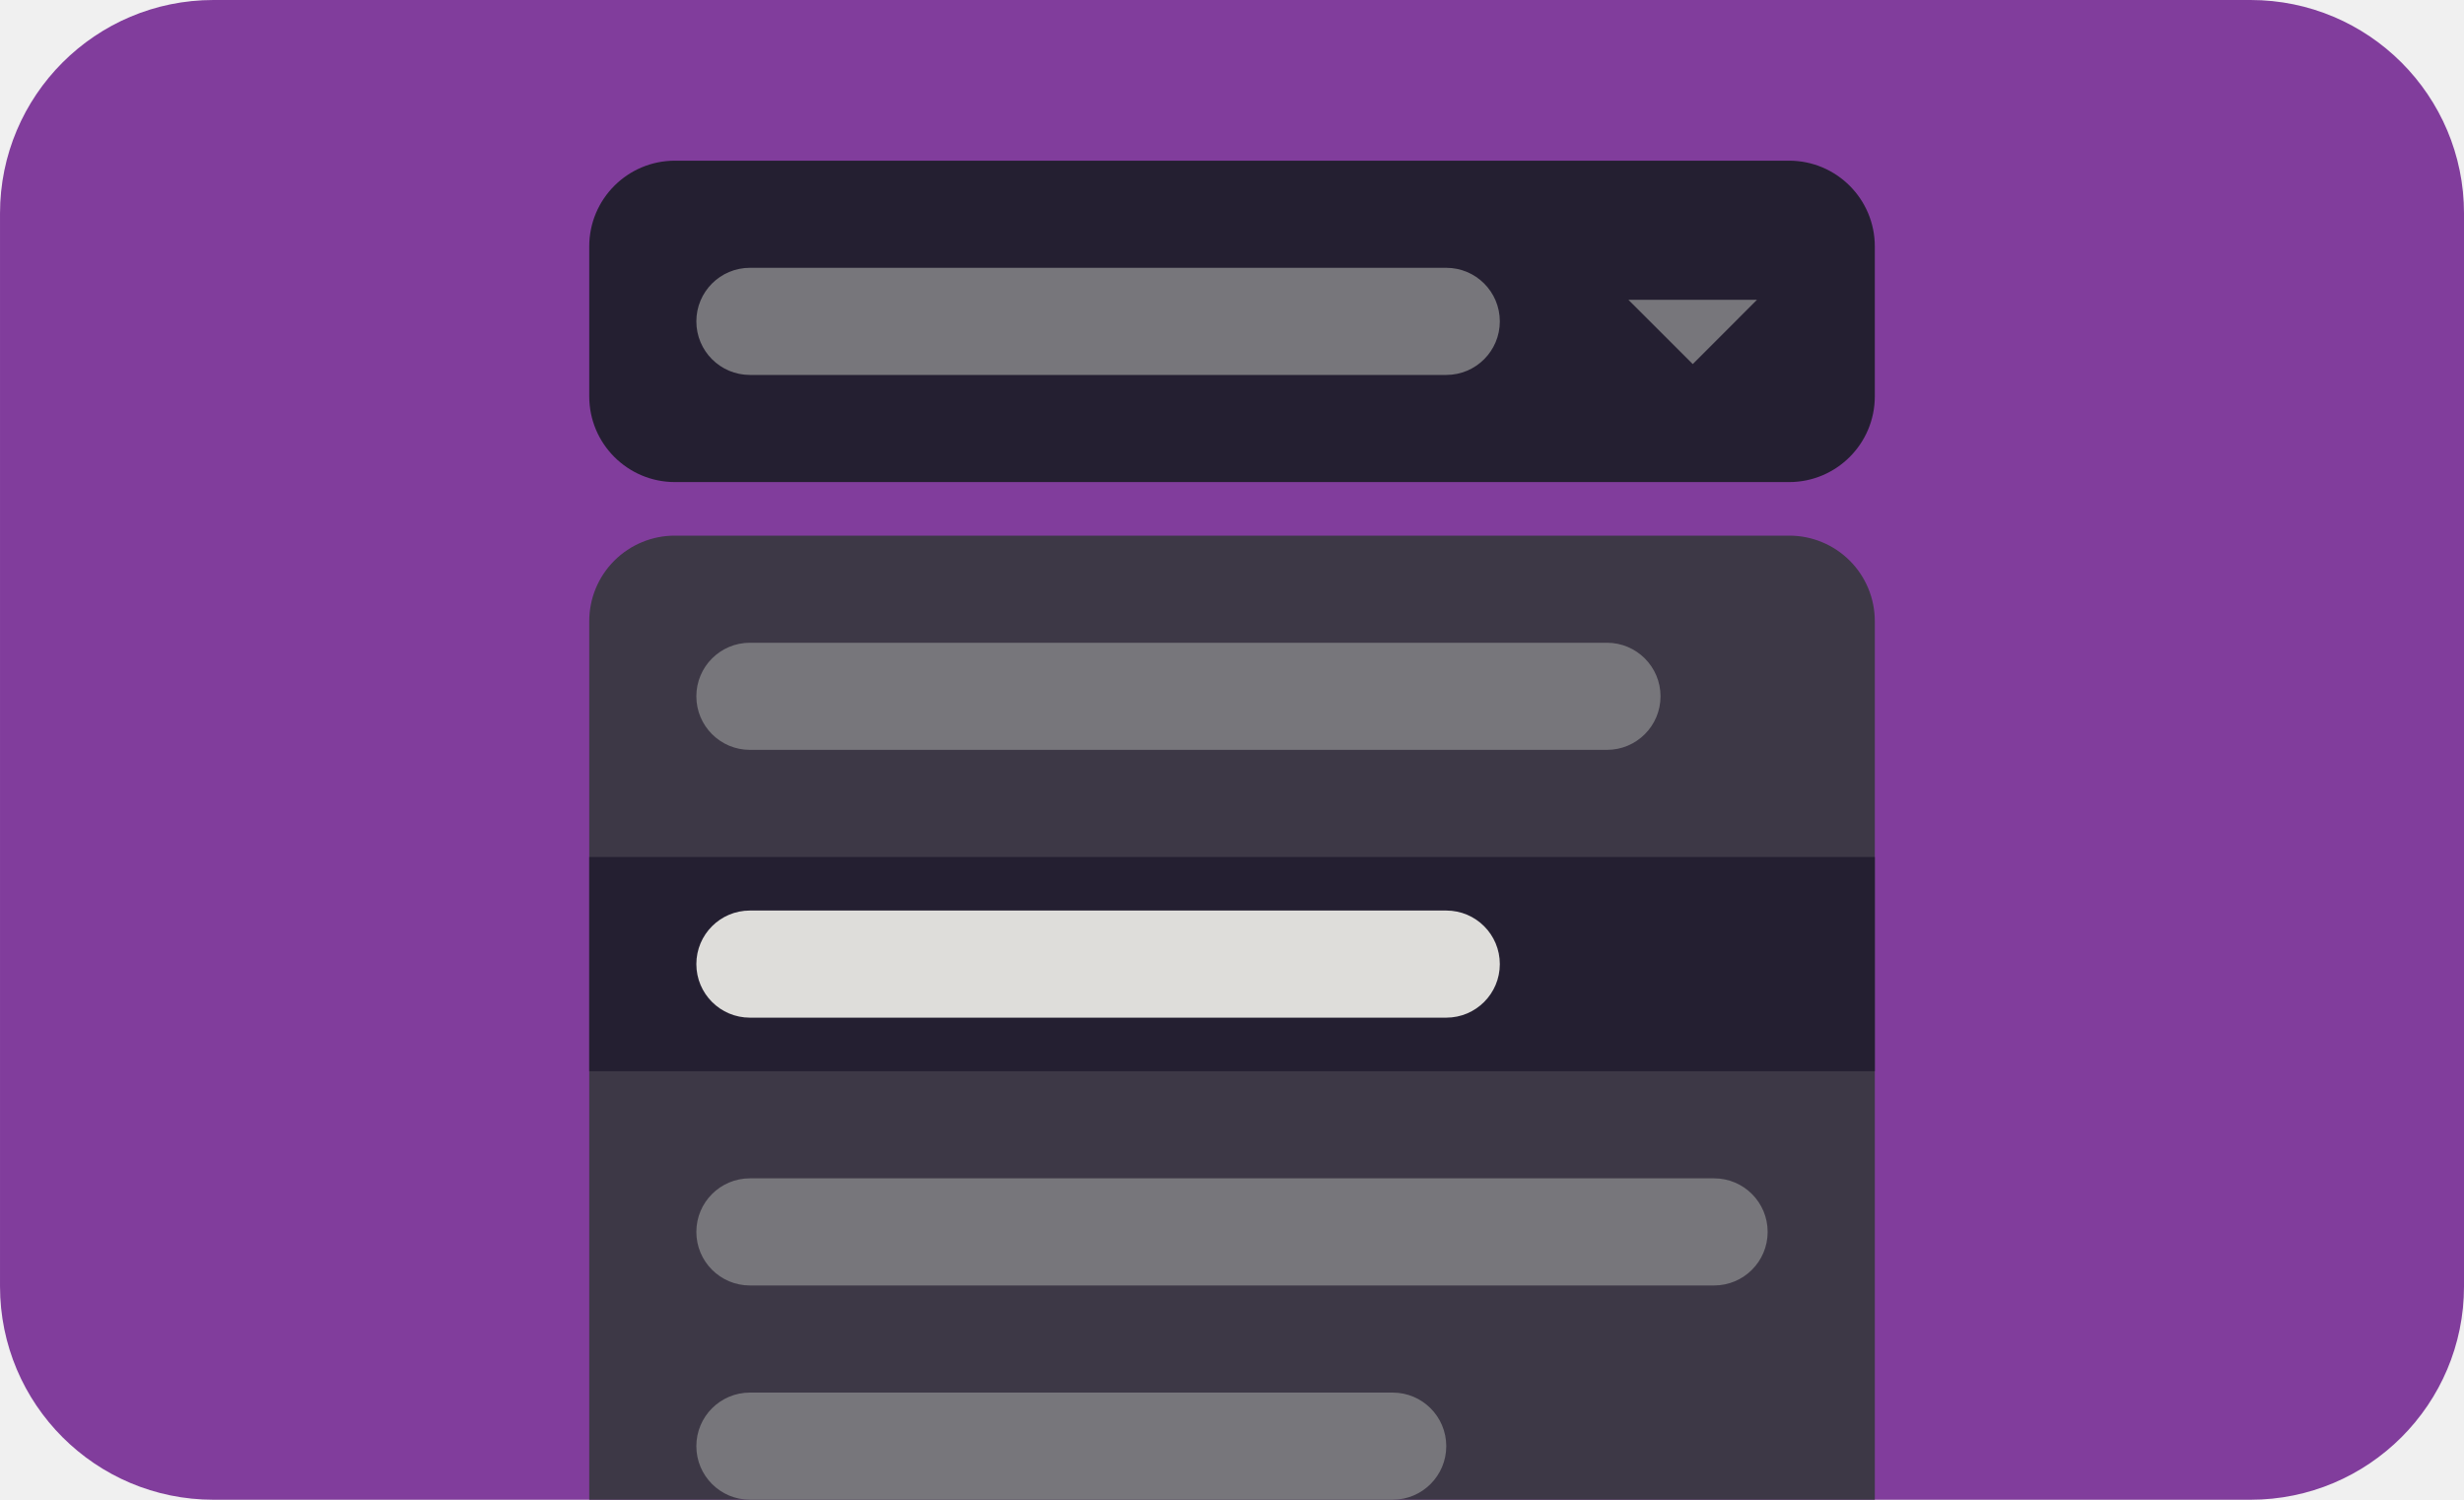
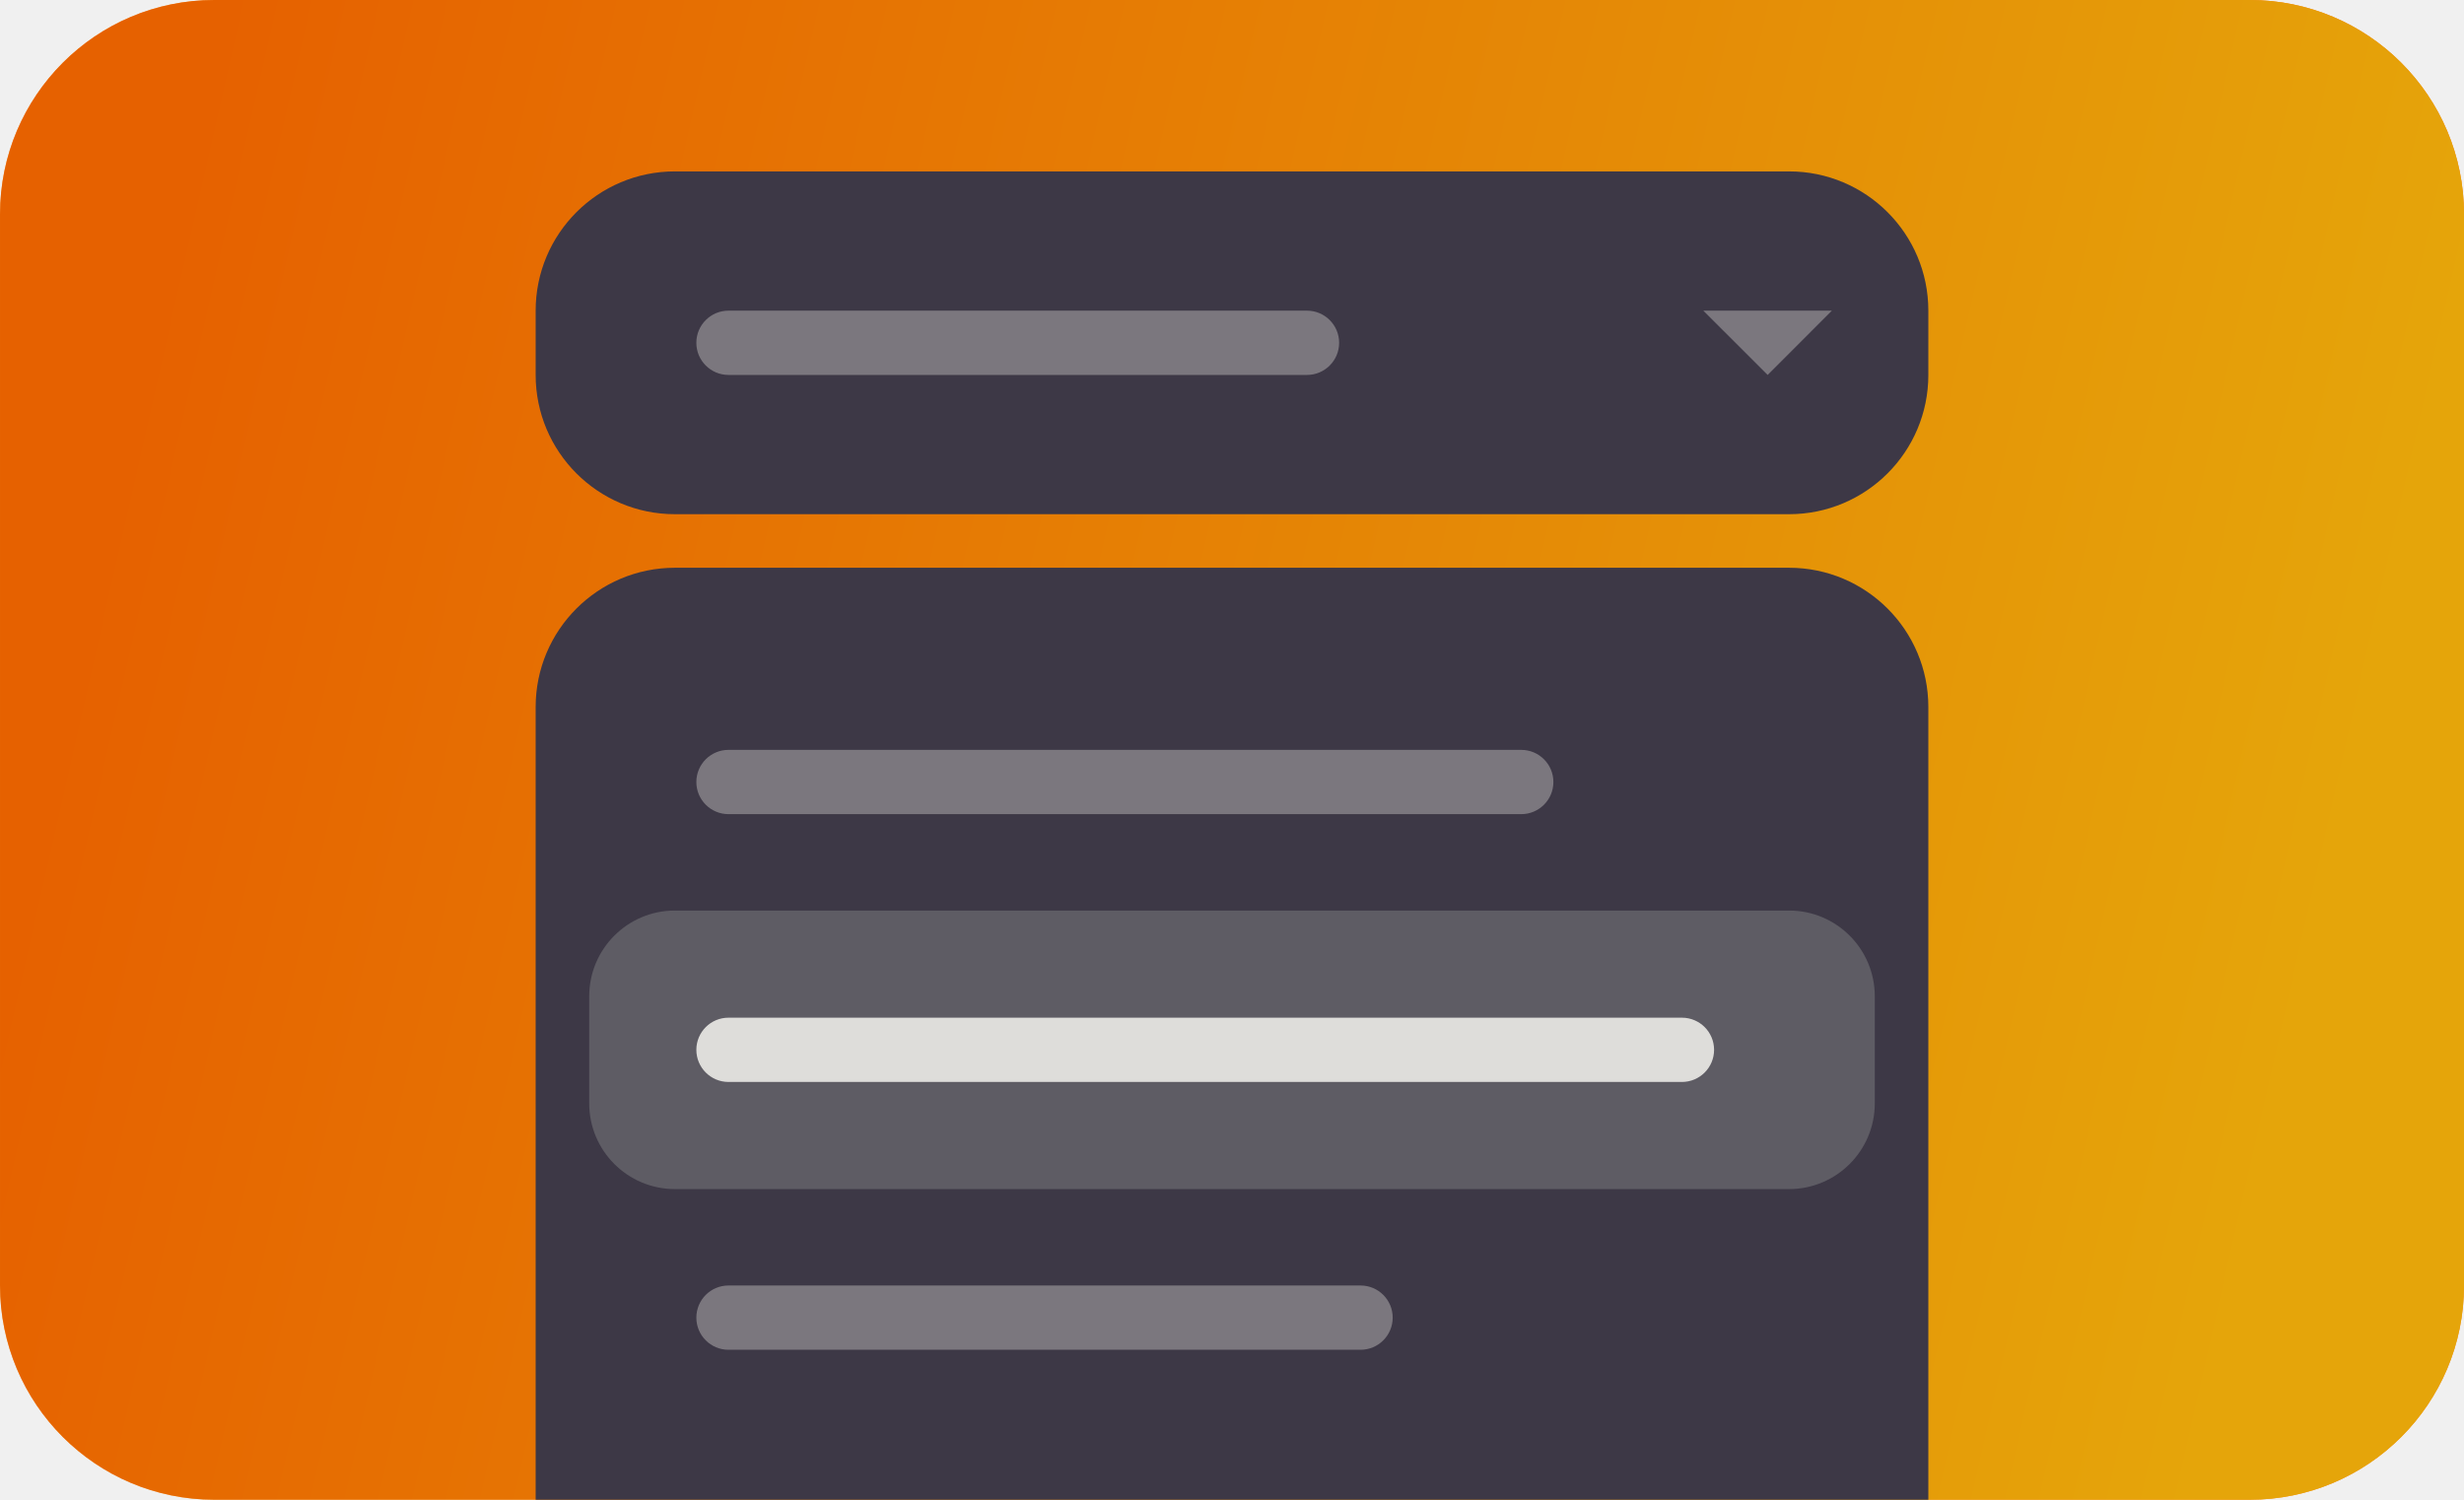
- <svg xmlns="http://www.w3.org/2000/svg" height="140" width="230" version="1.1" id="svg910">
-   <defs id="defs914" />
-   <rect style="font-variation-settings:normal;opacity:1;vector-effect:none;fill:#813d9c;fill-opacity:0.997;stroke:none;stroke-width:18;stroke-linecap:round;stroke-linejoin:miter;stroke-miterlimit:4;stroke-dasharray:none;stroke-dashoffset:26.4;stroke-opacity:1;-inkscape-stroke:none;stop-color:#000000;stop-opacity:1" width="230" height="140" x="0.001" ry="19.926" rx="19.926" id="rect894" y="0" />
-   <g transform="translate(-4020 -810) scale(3.77953)" id="g908">
-     <path style="fill:#3d3846;stroke:none;stroke-width:4.763;stroke-linecap:round;stroke-dashoffset:26.4" d="M1080.294 227.542a2.112 2.112 0 0 0-2.117 2.116v21.696h31.75v-21.696a2.112 2.112 0 0 0-2.117-2.116z" id="path896" />
-     <rect width="31.75" height="7.938" x="1078.177" y="218.281" rx="2.117" ry="2.117" fill="#fff" style="fill:#241f31;fill-opacity:1;stroke:none;stroke-width:0.529;stroke-miterlimit:4;stroke-dasharray:none" id="rect898" />
-     <path fill="#fff" style="fill:#241f31;fill-opacity:1;stroke:none;stroke-width:0.529;stroke-miterlimit:4;stroke-dasharray:none" d="m 1078.177,235.479 h 31.75 v 5.291 h -31.75 z" id="path900" />
-     <path d="m158 961-5.994 6-6.006-6z" style="fill:#77767b;fill-opacity:1;stroke:none" transform="translate(1065.213 -32.544) scale(.26458)" id="path904" />
+ <svg xmlns="http://www.w3.org/2000/svg" xmlns:xlink="http://www.w3.org/1999/xlink" height="140" width="230" version="1.1" id="svg910">
+   <defs id="defs914">
+     <linearGradient xlink:href="#linearGradient8" id="linearGradient9" x1="5" y1="115" x2="260" y2="10" gradientUnits="userSpaceOnUse" />
+     <linearGradient id="linearGradient8">
+       <stop style="stop-color:#ffbe6f;stop-opacity:1" offset="0" id="stop8" />
+       <stop style="stop-color:#ff7800;stop-opacity:1" offset="1" id="stop9" />
+     </linearGradient>
+     <linearGradient xlink:href="#linearGradient1-6" id="linearGradient2-3" x1="14.374" y1="30.082" x2="218.931" y2="76.521" gradientUnits="userSpaceOnUse" />
+     <linearGradient id="linearGradient1-6">
+       <stop style="stop-color:#e66100;stop-opacity:1" offset="0" id="stop1-7" />
+       <stop style="stop-color:#e5a50a;stop-opacity:1" offset="1" id="stop2-5" />
+     </linearGradient>
+     <clipPath clipPathUnits="userSpaceOnUse" id="clipPath1">
+       <rect style="font-variation-settings:normal;vector-effect:none;fill:url(#linearGradient1);fill-opacity:1;stroke:none;stroke-width:18;stroke-linecap:round;stroke-linejoin:miter;stroke-miterlimit:4;stroke-dasharray:none;stroke-dashoffset:26.4;stroke-opacity:1;-inkscape-stroke:none;stop-color:#000000" width="230" height="140" x="0.001" ry="20" rx="20" id="rect1" y="-1" />
+     </clipPath>
+     <linearGradient xlink:href="#linearGradient8" id="linearGradient1" gradientUnits="userSpaceOnUse" x1="5" y1="115" x2="260" y2="10" gradientTransform="translate(0,-1)" />
+   </defs>
+   <rect style="font-variation-settings:normal;vector-effect:none;fill:url(#linearGradient9);fill-opacity:1;stroke:none;stroke-width:18;stroke-linecap:round;stroke-linejoin:miter;stroke-miterlimit:4;stroke-dasharray:none;stroke-dashoffset:26.4;stroke-opacity:1;-inkscape-stroke:none;stop-color:#000000" width="230" height="140" x="0.001" ry="20" rx="20" id="rect1364" y="0" />
+   <rect style="fill:url(#linearGradient2-3);fill-opacity:1;stroke:none;stroke-width:18;stroke-linecap:round;stroke-dashoffset:26.4" width="230" height="140" x="0.001" ry="20" rx="20" id="rect880-3" y="0" />
+   <g id="g8" clip-path="url(#clipPath1)" transform="translate(0,1)">
+     <rect style="fill:#3d3846;fill-opacity:1;stroke-width:18;stroke-linecap:round;stroke-dashoffset:26.4;-inkscape-stroke:none;paint-order:markers stroke fill" id="rect1-1" width="130" height="110" x="50" y="52" rx="13" ry="13" />
+     <rect style="fill:#5e5c64;fill-opacity:1;stroke-width:18;stroke-linecap:round;stroke-dashoffset:26.4;-inkscape-stroke:none;paint-order:markers stroke fill" id="rect8" width="120" height="26" x="55" y="84" rx="8" ry="8" />
+     <rect style="fill:#7b777e;fill-opacity:1;stroke-width:18;stroke-linecap:round;stroke-dashoffset:26.4;-inkscape-stroke:none;paint-order:markers stroke fill" id="rect2-2" width="80" height="6" x="65" y="69" rx="3" ry="3" />
+     <rect style="fill:#deddda;fill-opacity:1;stroke-width:18;stroke-linecap:round;stroke-dashoffset:26.4;-inkscape-stroke:none;paint-order:markers stroke fill" id="rect3-7" width="95" height="6" x="65" y="94" rx="3" ry="3" />
+     <rect style="fill:#7b777e;fill-opacity:1;stroke-width:18;stroke-linecap:round;stroke-dashoffset:26.4;-inkscape-stroke:none;paint-order:markers stroke fill" id="rect4-0" width="65" height="6" x="65" y="119" rx="3" ry="3" />
+     <rect style="fill:#7b777e;fill-opacity:1;stroke-width:18;stroke-linecap:round;stroke-dashoffset:26.4;-inkscape-stroke:none;paint-order:markers stroke fill" id="rect5-9" width="90" height="6" x="65" y="139" rx="3" ry="3" />
+     <rect style="fill:#3d3846;fill-opacity:1;stroke-width:18;stroke-linecap:round;stroke-dashoffset:26.4;-inkscape-stroke:none;paint-order:markers stroke fill" id="rect6" width="130" height="32" x="50" y="15" rx="13" ry="13" />
+     <rect style="fill:#7b777e;fill-opacity:1;stroke-width:18;stroke-linecap:round;stroke-dashoffset:26.4;-inkscape-stroke:none;paint-order:markers stroke fill" id="rect7" width="60" height="6" x="65" y="28" rx="3" ry="3" />
+     <path d="M 170.994,28 165,34 158.994,28 Z" style="fill:#7b777e;fill-opacity:1;stroke:none;stroke-width:1" id="path904-3" />
  </g>
-   <rect style="fill:#77767b;fill-opacity:1;stroke-width:18;stroke-linecap:round;stroke-dashoffset:26.4;-inkscape-stroke:none;paint-order:markers stroke fill" id="rect1" width="75" height="10" x="65" y="25" rx="5" ry="5" />
-   <rect style="fill:#77767b;fill-opacity:1;stroke-width:18;stroke-linecap:round;stroke-dashoffset:26.4;-inkscape-stroke:none;paint-order:markers stroke fill" id="rect2" width="90" height="10" x="65" y="60" rx="5" ry="5" />
-   <rect style="fill:#deddda;fill-opacity:1;stroke-width:18;stroke-linecap:round;stroke-dashoffset:26.4;-inkscape-stroke:none;paint-order:markers stroke fill" id="rect3" width="75" height="10" x="65" y="84.998" rx="5" ry="5" />
-   <rect style="fill:#77767b;fill-opacity:1;stroke-width:18;stroke-linecap:round;stroke-dashoffset:26.4;-inkscape-stroke:none;paint-order:markers stroke fill" id="rect4" width="100" height="10" x="65" y="109.997" rx="5" ry="5" />
-   <rect style="fill:#77767b;fill-opacity:1;stroke-width:18;stroke-linecap:round;stroke-dashoffset:26.4;-inkscape-stroke:none;paint-order:markers stroke fill" id="rect5" width="70" height="10" x="65" y="129.997" rx="5" ry="5" />
</svg>
